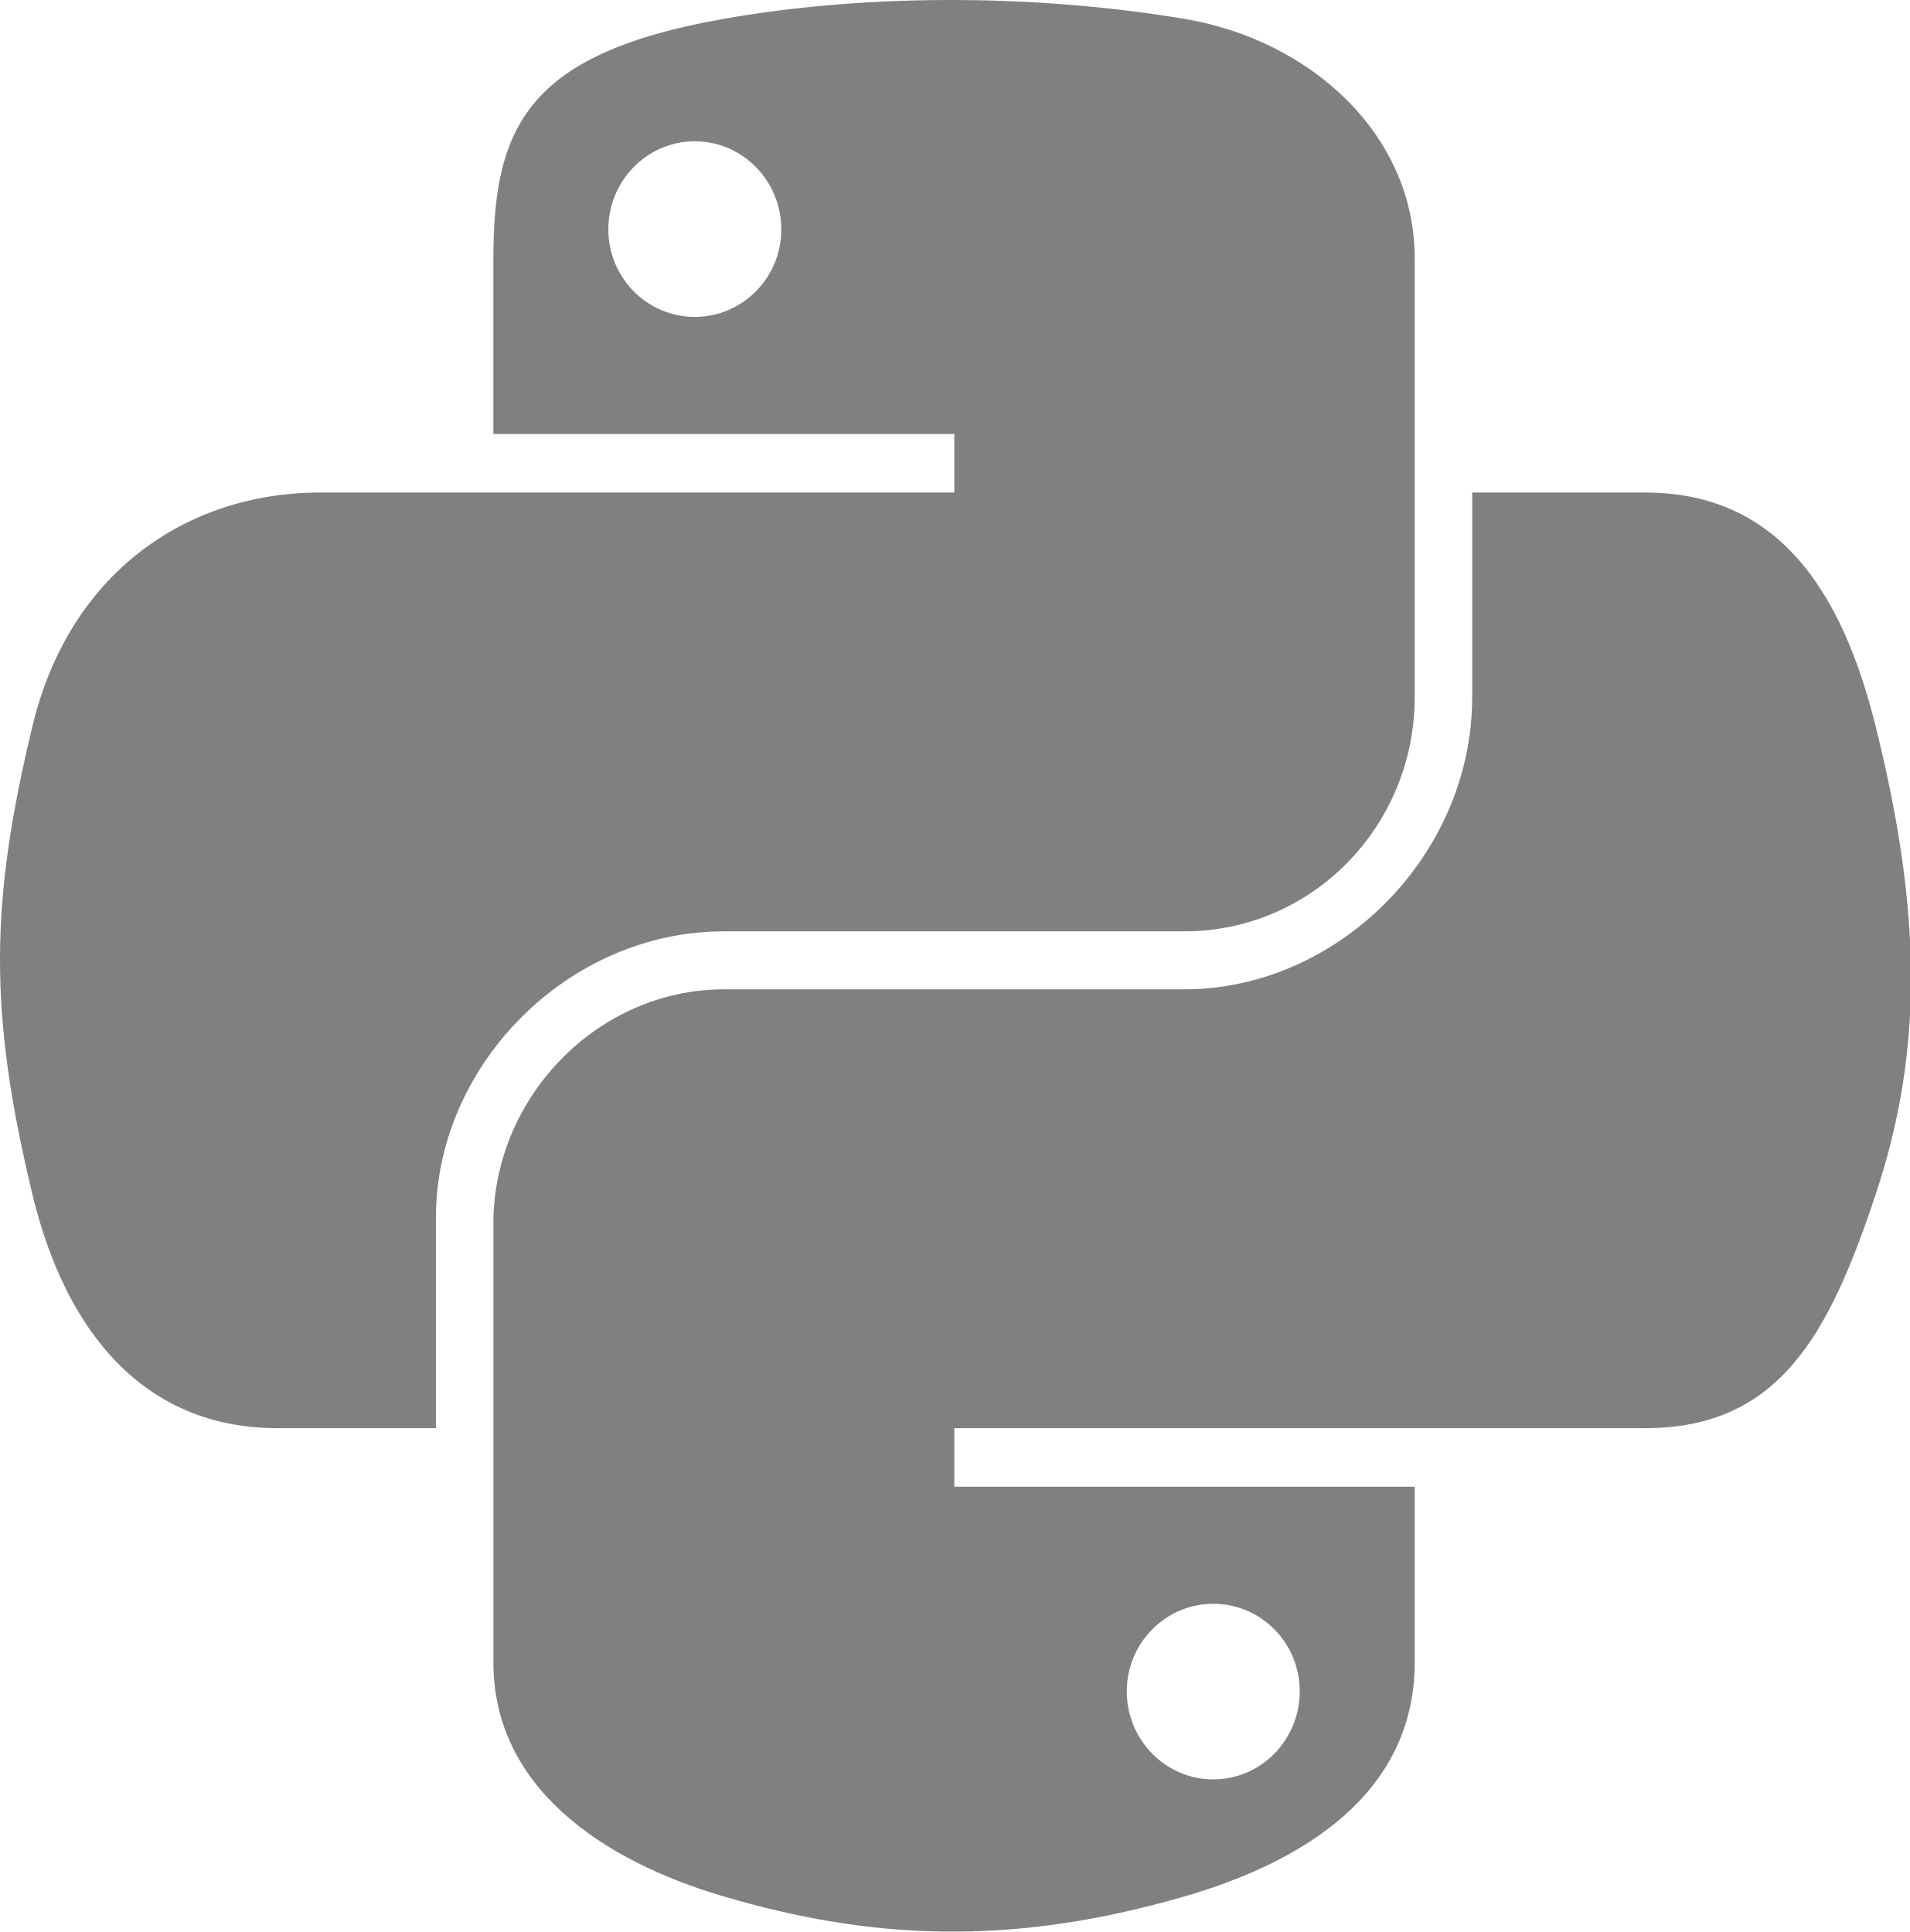
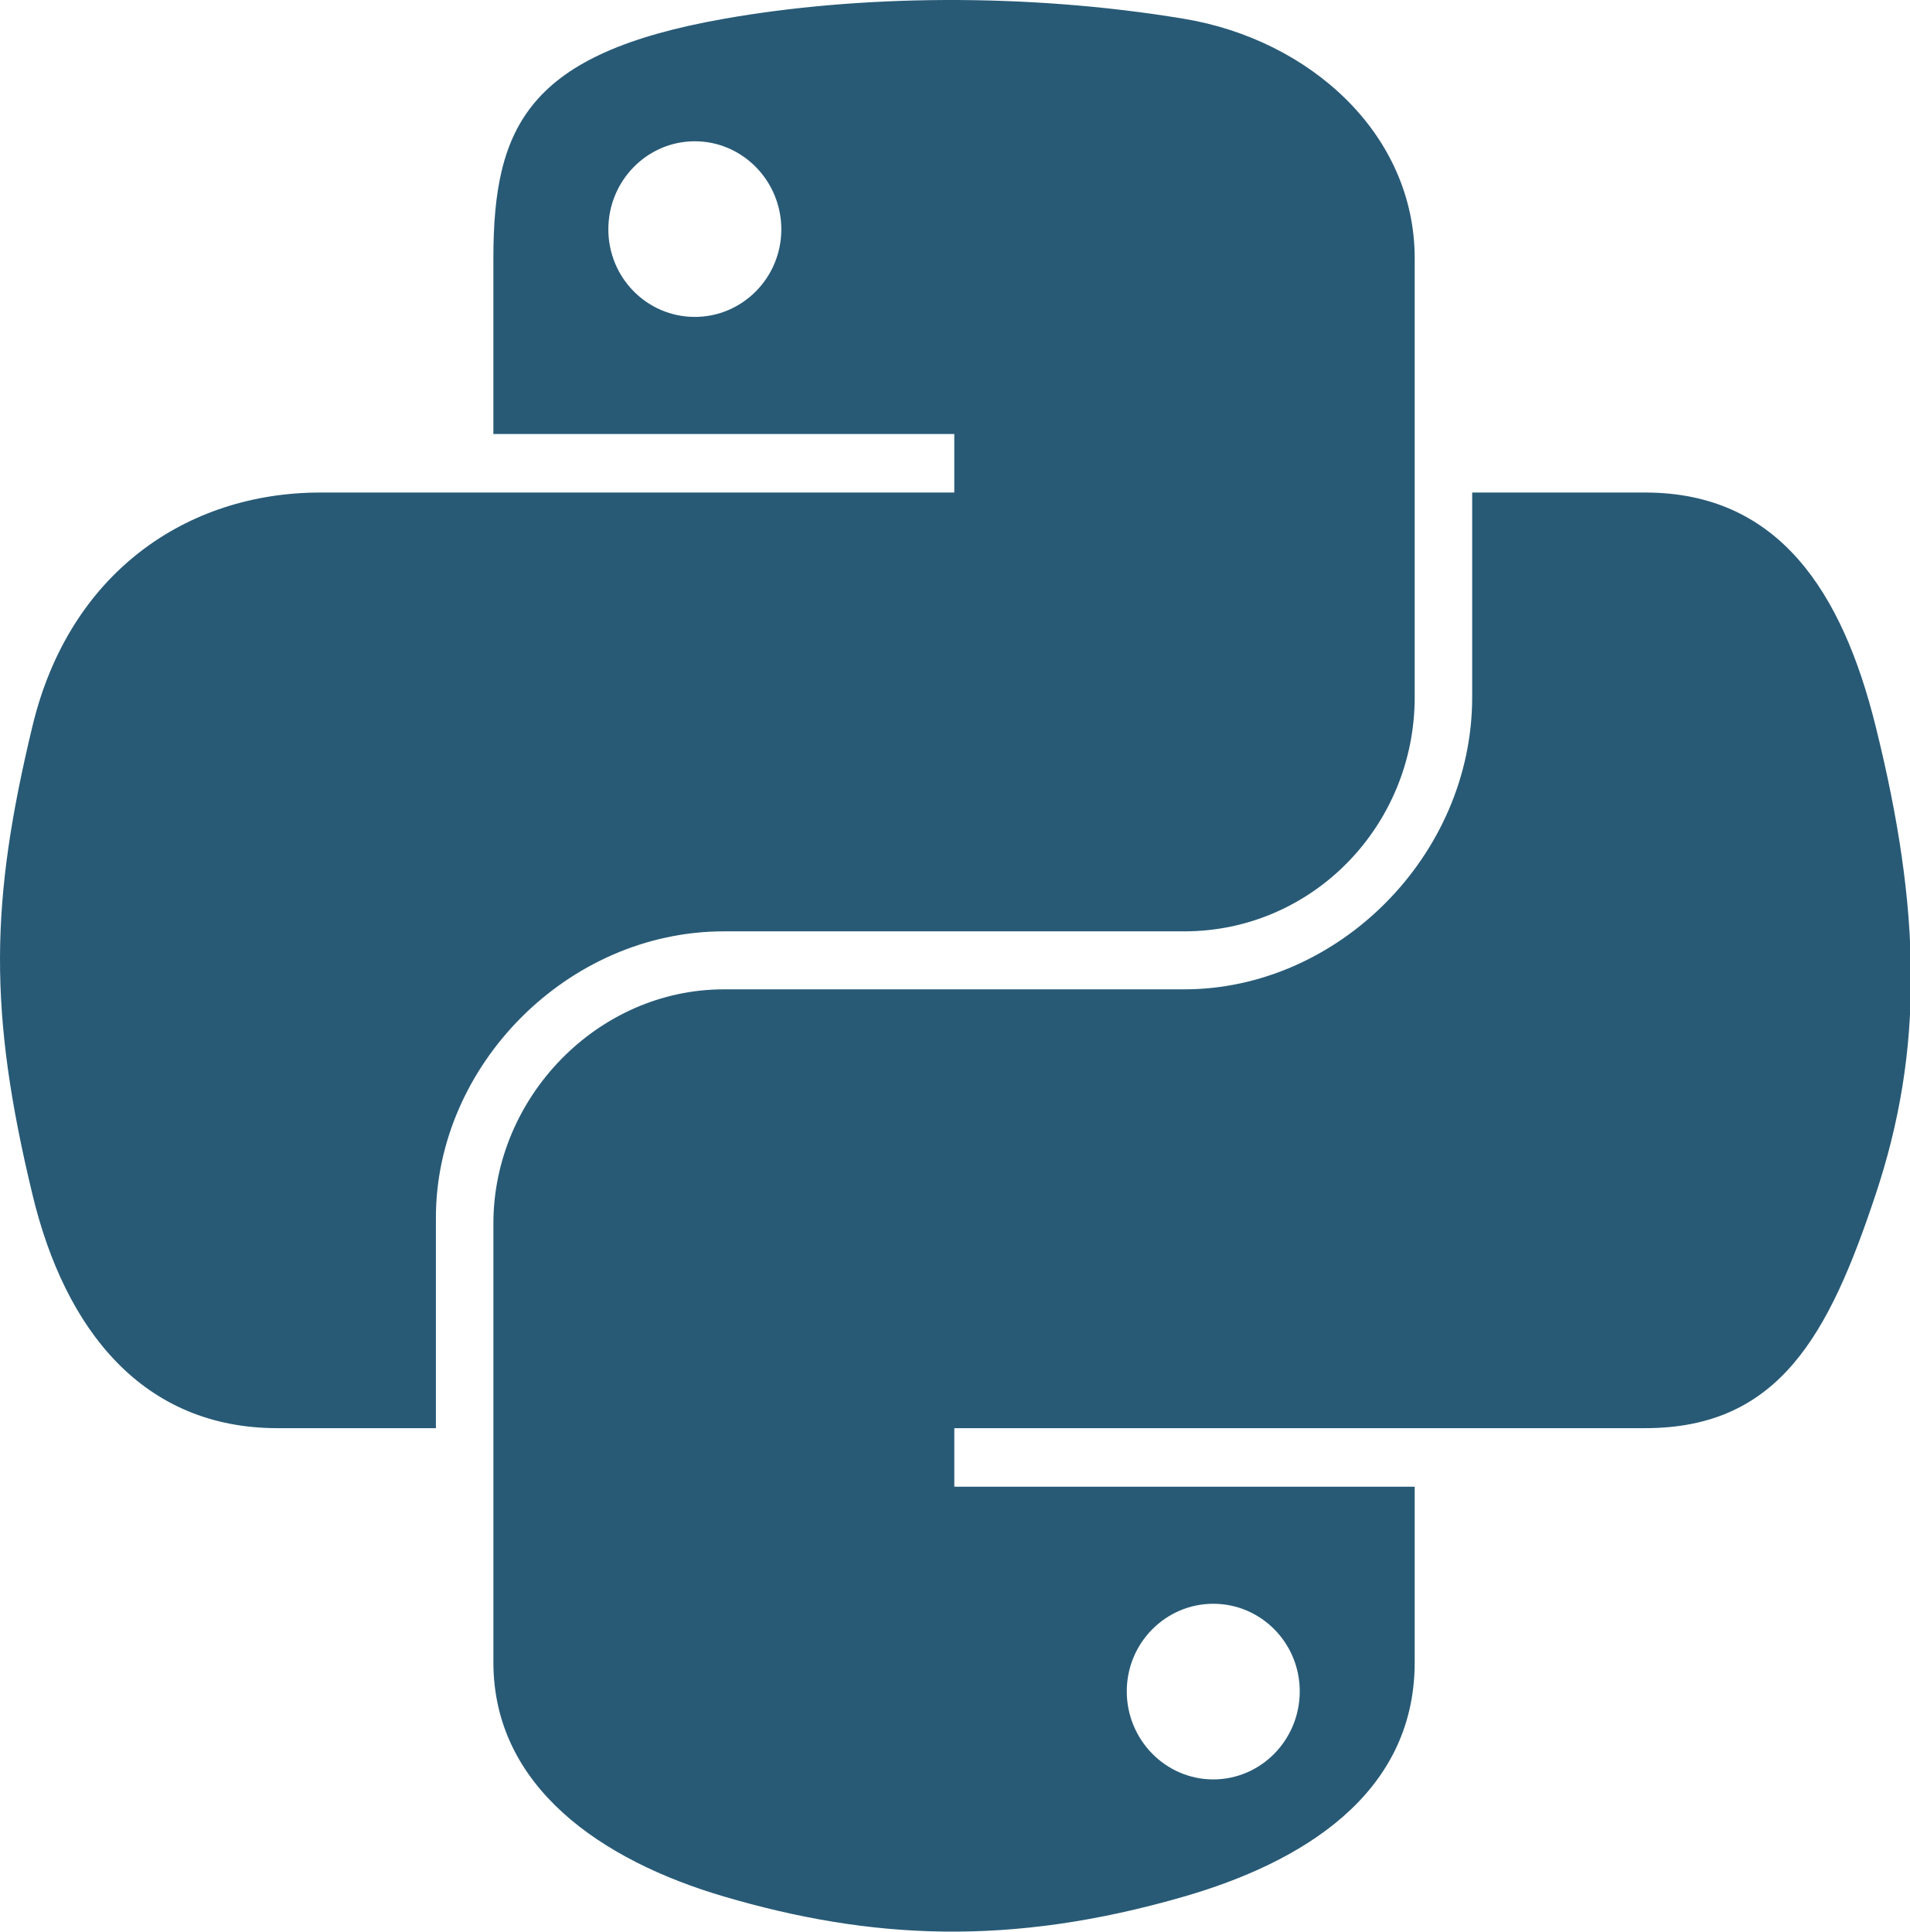
<svg xmlns="http://www.w3.org/2000/svg" version="1.0" id="svg2" viewBox="0 0 111.09 112.41">
-   <path style="fill:#808080;fill-opacity:1" d="M 54.919,9.1927421e-4 C 50.335,0.022 45.958,0.413 42.106,1.095 30.76,3.099 28.7,7.295 28.7,15.032 v 10.219 h 26.812 v 3.406 h -26.812 -10.062 c -7.792,0 -14.616,4.684 -16.75,13.594 -2.462,10.213 -2.571,16.586 0,27.25 1.906,7.938 6.458,13.594 14.25,13.594 h 9.219 v -12.25 c 0,-8.85 7.657,-16.656 16.75,-16.656 h 26.781 c 7.455,0 13.406,-6.138 13.406,-13.625 v -25.531 c 0,-7.266 -6.13,-12.725 -13.406,-13.937 C 64.282,0.328 59.502,-0.02 54.919,9.1927421e-4 Z m -14.5,8.219 c 2.77,0 5.031,2.299 5.031,5.125 -2e-6,2.816 -2.262,5.094 -5.031,5.094 -2.779,-1e-6 -5.031,-2.277 -5.031,-5.094 -10e-7,-2.826 2.252,-5.125 5.031,-5.125 z" id="path1948" />
-   <path style="fill:#808080;fill-opacity:1" d="m 85.638,28.657 v 11.906 c 0,9.231 -7.826,17 -16.75,17 h -26.781 c -7.336,0 -13.406,6.278 -13.406,13.625 v 25.531 c 0,7.266 6.319,11.54 13.406,13.625 8.487,2.496 16.626,2.947 26.781,0 6.75,-1.954 13.406,-5.888 13.406,-13.625 V 86.501 h -26.781 v -3.406 h 26.781 13.406 c 7.792,0 10.696,-5.435 13.406,-13.594 2.799,-8.399 2.68,-16.476 0,-27.25 -1.926,-7.757 -5.604,-13.594 -13.406,-13.594 z m -15.062,64.656 c 2.779,3e-6 5.031,2.277 5.031,5.094 -2e-6,2.826 -2.252,5.125 -5.031,5.125 -2.77,0 -5.031,-2.299 -5.031,-5.125 2e-6,-2.816 2.262,-5.094 5.031,-5.094 z" id="path1950" />
+   <path style="fill:#285a76;fill-opacity:1" d="M 54.919,9.1927421e-4 C 50.335,0.022 45.958,0.413 42.106,1.095 30.76,3.099 28.7,7.295 28.7,15.032 v 10.219 h 26.812 v 3.406 h -26.812 -10.062 c -7.792,0 -14.616,4.684 -16.75,13.594 -2.462,10.213 -2.571,16.586 0,27.25 1.906,7.938 6.458,13.594 14.25,13.594 h 9.219 v -12.25 c 0,-8.85 7.657,-16.656 16.75,-16.656 h 26.781 c 7.455,0 13.406,-6.138 13.406,-13.625 v -25.531 c 0,-7.266 -6.13,-12.725 -13.406,-13.937 C 64.282,0.328 59.502,-0.02 54.919,9.1927421e-4 Z m -14.5,8.219 c 2.77,0 5.031,2.299 5.031,5.125 -2e-6,2.816 -2.262,5.094 -5.031,5.094 -2.779,-1e-6 -5.031,-2.277 -5.031,-5.094 -10e-7,-2.826 2.252,-5.125 5.031,-5.125 z" id="path1948" />
+   <path style="fill:#285a76;fill-opacity:1" d="m 85.638,28.657 v 11.906 c 0,9.231 -7.826,17 -16.75,17 h -26.781 c -7.336,0 -13.406,6.278 -13.406,13.625 v 25.531 c 0,7.266 6.319,11.54 13.406,13.625 8.487,2.496 16.626,2.947 26.781,0 6.75,-1.954 13.406,-5.888 13.406,-13.625 V 86.501 h -26.781 v -3.406 h 26.781 13.406 c 7.792,0 10.696,-5.435 13.406,-13.594 2.799,-8.399 2.68,-16.476 0,-27.25 -1.926,-7.757 -5.604,-13.594 -13.406,-13.594 z m -15.062,64.656 c 2.779,3e-6 5.031,2.277 5.031,5.094 -2e-6,2.826 -2.252,5.125 -5.031,5.125 -2.77,0 -5.031,-2.299 -5.031,-5.125 2e-6,-2.816 2.262,-5.094 5.031,-5.094 z" id="path1950" />
</svg>
